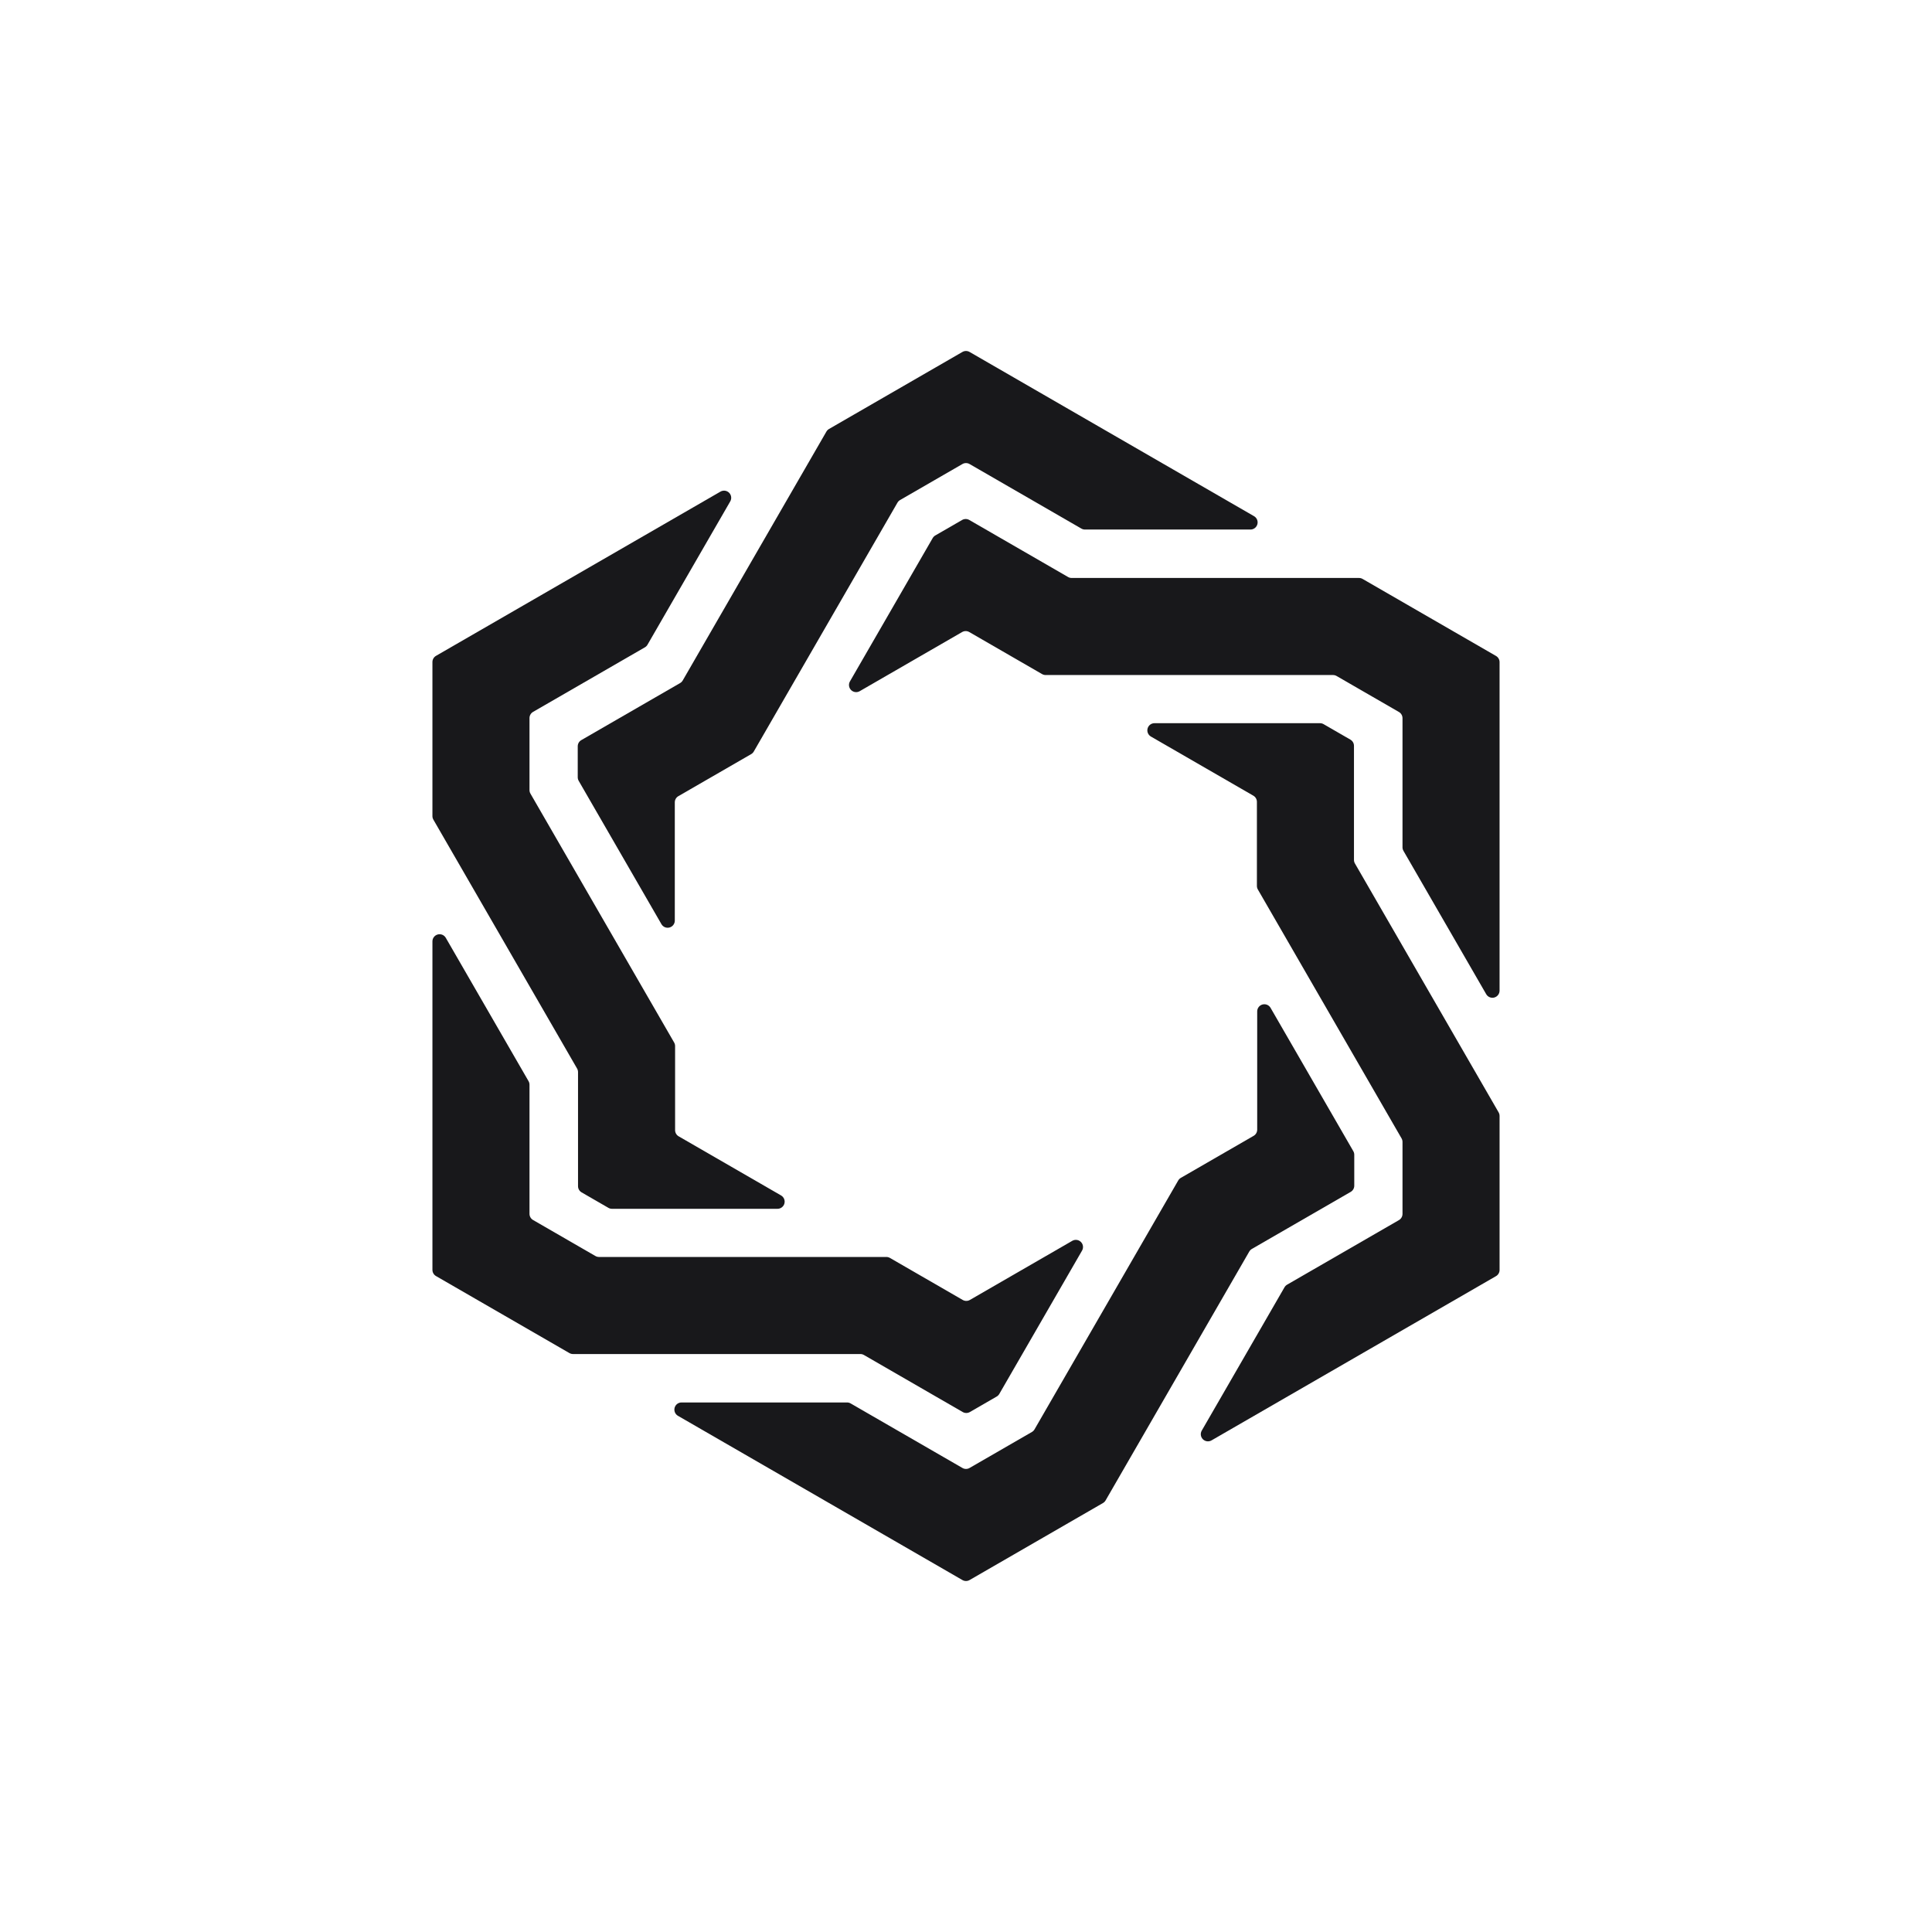
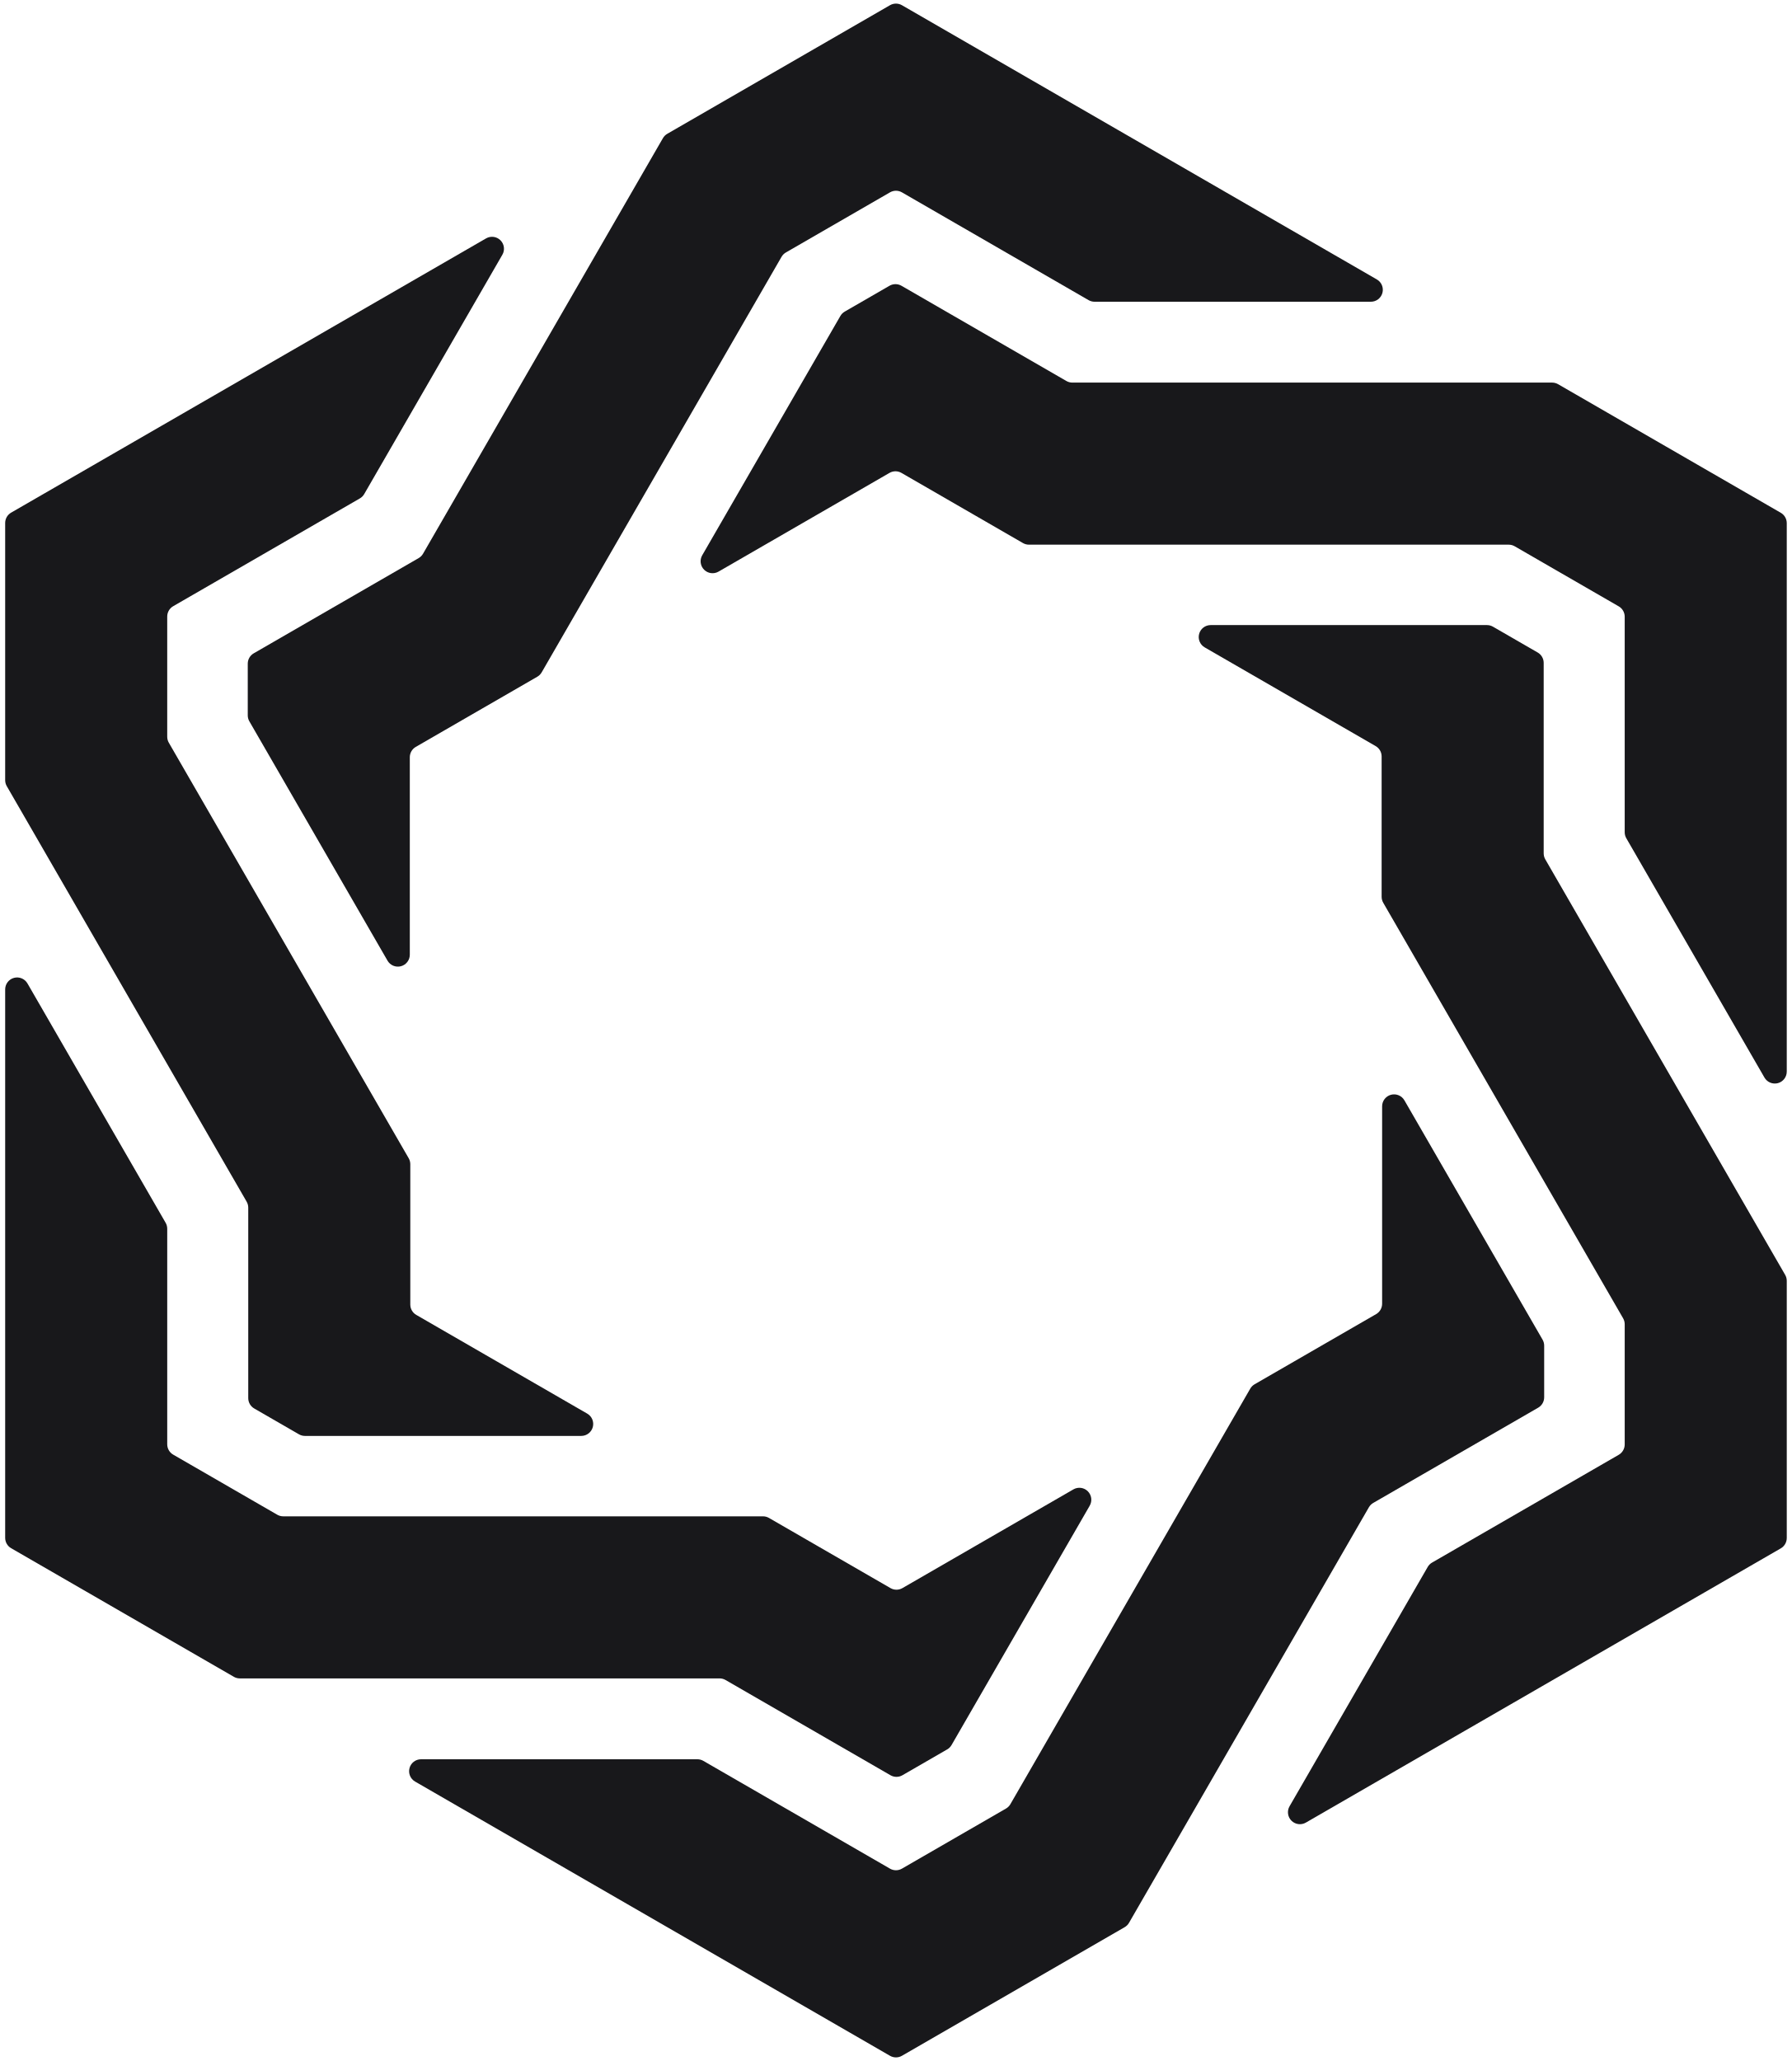
- <svg xmlns="http://www.w3.org/2000/svg" width="100%" height="100%" viewBox="0 0 1080 1080" version="1.1" xml:space="preserve" style="fill-rule:evenodd;clip-rule:evenodd;stroke-linejoin:round;stroke-miterlimit:2;">
+ <svg xmlns="http://www.w3.org/2000/svg" width="100%" height="100%" viewBox="240 195 600 690" version="1.1" xml:space="preserve" style="fill-rule:evenodd;clip-rule:evenodd;stroke-linejoin:round;stroke-miterlimit:2;">
  <rect id="_1080-x-1080-light-transparent" x="0" y="0" width="1080" height="1080" style="fill:none;" />
  <g>
    <path d="M538,196.744c1.238,-0.715 2.762,-0.715 4,-0c15.869,9.162 121.771,70.305 159.019,91.81c1.568,0.905 2.332,2.751 1.864,4.499c-0.469,1.749 -2.053,2.965 -3.864,2.965c-27.48,0 -84.048,0 -92.521,0c-0.702,0 -1.392,-0.185 -2,-0.536c-7.068,-4.081 -52.383,-30.243 -62.498,-36.083c-1.238,-0.715 -2.762,-0.715 -4,0c-6.956,4.016 -29.936,17.283 -34.846,20.118c-0.608,0.351 -1.113,0.856 -1.464,1.464c-6.678,11.567 -73.641,127.55 -80.319,139.117c-0.351,0.608 -0.856,1.113 -1.464,1.464c-5.419,3.129 -32.989,19.046 -40.689,23.492c-1.238,0.715 -2,2.035 -2,3.464c0,9.416 0,45.39 0,66.101c-0,1.81 -1.216,3.395 -2.965,3.864c-1.749,0.469 -3.594,-0.296 -4.499,-1.864c-13.74,-23.798 -42.024,-72.788 -46.261,-80.126c-0.351,-0.608 -0.536,-1.298 -0.536,-2c-0,-3.218 -0,-12.847 -0,-17.303c-0,-1.429 0.762,-2.75 2,-3.464c9.362,-5.405 48.674,-28.102 55.228,-31.886c0.608,-0.351 1.113,-0.856 1.464,-1.464c6.678,-11.567 73.641,-127.55 80.319,-139.117c0.351,-0.608 0.856,-1.113 1.464,-1.464c7.862,-4.539 63.289,-36.54 74.567,-43.051Z" style="fill:#18181b;" />
    <path d="M241.731,370.087c-0,-1.429 0.762,-2.75 2,-3.464c15.869,-9.162 121.771,-70.305 159.019,-91.81c1.568,-0.905 3.548,-0.644 4.828,0.636c1.28,1.28 1.541,3.261 0.636,4.828c-13.74,23.798 -42.024,72.788 -46.261,80.126c-0.351,0.608 -0.856,1.113 -1.464,1.464c-7.068,4.081 -52.383,30.243 -62.498,36.083c-1.238,0.715 -2,2.035 -2,3.464c-0,8.032 -0,34.567 -0,40.236c0,0.702 0.185,1.392 0.536,2c6.678,11.567 73.641,127.55 80.319,139.117c0.351,0.608 0.536,1.298 0.536,2c-0,6.257 0,38.092 0,46.984c-0,1.429 0.762,2.75 2,3.464c8.155,4.708 39.309,22.695 57.245,33.051c1.568,0.905 2.332,2.751 1.864,4.499c-0.469,1.749 -2.053,2.965 -3.864,2.965c-27.48,-0 -84.048,-0 -92.521,-0c-0.702,0 -1.392,-0.185 -2,-0.536c-2.787,-1.609 -11.126,-6.423 -14.985,-8.651c-1.238,-0.715 -2,-2.035 -2,-3.464c0,-10.81 0,-56.204 0,-63.772c0,-0.702 -0.185,-1.392 -0.536,-2c-6.678,-11.567 -73.641,-127.55 -80.319,-139.117c-0.351,-0.608 -0.536,-1.298 -0.536,-2c0,-9.078 0,-73.08 0,-86.103Z" style="fill:#18181b;" />
    <path d="M836.269,366.675c1.238,0.715 2,2.035 2,3.464c0,18.323 0,140.61 0,183.62c-0,1.81 -1.216,3.395 -2.965,3.864c-1.749,0.469 -3.594,-0.296 -4.499,-1.864c-13.74,-23.798 -42.024,-72.788 -46.261,-80.126c-0.351,-0.608 -0.536,-1.298 -0.536,-2c-0,-8.161 -0,-60.487 -0,-72.166c-0,-1.429 -0.762,-2.75 -2,-3.464c-6.956,-4.016 -29.936,-17.283 -34.846,-20.118c-0.608,-0.351 -1.298,-0.536 -2,-0.536c-13.356,0 -147.282,0 -160.639,0c-0.702,-0 -1.392,-0.185 -2,-0.536c-5.419,-3.129 -32.989,-19.046 -40.689,-23.492c-1.238,-0.715 -2.762,-0.715 -4,-0c-8.155,4.708 -39.309,22.695 -57.245,33.051c-1.568,0.905 -3.548,0.644 -4.828,-0.636c-1.28,-1.28 -1.541,-3.261 -0.636,-4.828c13.74,-23.798 42.024,-72.788 46.261,-80.126c0.351,-0.608 0.856,-1.113 1.464,-1.464c2.787,-1.609 11.126,-6.423 14.985,-8.651c1.238,-0.715 2.762,-0.715 4,-0c9.362,5.405 48.674,28.102 55.228,31.886c0.608,0.351 1.298,0.536 2,0.536c13.356,-0 147.282,-0 160.639,-0c0.702,0 1.392,0.185 2,0.536c7.862,4.539 63.289,36.54 74.567,43.051Z" style="fill:#18181b;" />
    <path d="M542,883.256c-1.238,0.715 -2.762,0.715 -4,0c-15.869,-9.162 -121.771,-70.305 -159.019,-91.81c-1.568,-0.905 -2.332,-2.751 -1.864,-4.499c0.469,-1.749 2.053,-2.965 3.864,-2.965c27.48,-0 84.048,-0 92.521,-0c0.702,-0 1.392,0.185 2,0.536c7.068,4.081 52.383,30.243 62.498,36.083c1.238,0.715 2.762,0.715 4,-0c6.956,-4.016 29.936,-17.283 34.846,-20.118c0.608,-0.351 1.113,-0.856 1.464,-1.464c6.678,-11.567 73.641,-127.55 80.319,-139.117c0.351,-0.608 0.856,-1.113 1.464,-1.464c5.419,-3.129 32.989,-19.046 40.689,-23.492c1.238,-0.715 2,-2.035 2,-3.464c-0,-9.416 -0,-45.39 -0,-66.101c0,-1.81 1.216,-3.395 2.965,-3.864c1.749,-0.469 3.594,0.296 4.499,1.864c13.74,23.798 42.024,72.788 46.261,80.126c0.351,0.608 0.536,1.298 0.536,2c0,3.218 0,12.847 0,17.303c0,1.429 -0.762,2.75 -2,3.464c-9.362,5.405 -48.674,28.102 -55.228,31.886c-0.608,0.351 -1.113,0.856 -1.464,1.464c-6.678,11.567 -73.641,127.55 -80.319,139.117c-0.351,0.608 -0.856,1.113 -1.464,1.464c-7.862,4.539 -63.289,36.54 -74.567,43.051Z" style="fill:#18181b;" />
    <path d="M838.269,709.913c0,1.429 -0.762,2.75 -2,3.464c-15.869,9.162 -121.771,70.305 -159.019,91.81c-1.568,0.905 -3.548,0.644 -4.828,-0.636c-1.28,-1.28 -1.541,-3.261 -0.636,-4.828c13.74,-23.798 42.024,-72.788 46.261,-80.126c0.351,-0.608 0.856,-1.113 1.464,-1.464c7.068,-4.081 52.383,-30.243 62.498,-36.083c1.238,-0.715 2,-2.035 2,-3.464c0,-8.032 0,-34.567 0,-40.236c-0,-0.702 -0.185,-1.392 -0.536,-2c-6.678,-11.567 -73.641,-127.55 -80.319,-139.117c-0.351,-0.608 -0.536,-1.298 -0.536,-2c0,-6.257 0,-38.092 0,-46.984c0,-1.429 -0.762,-2.75 -2,-3.464c-8.155,-4.708 -39.309,-22.695 -57.245,-33.051c-1.568,-0.905 -2.332,-2.751 -1.864,-4.499c0.469,-1.749 2.053,-2.965 3.864,-2.965c27.48,0 84.048,0 92.521,0c0.702,-0 1.392,0.185 2,0.536c2.787,1.609 11.126,6.423 14.985,8.651c1.238,0.715 2,2.035 2,3.464c-0,10.81 -0,56.204 -0,63.772c-0,0.702 0.185,1.392 0.536,2c6.678,11.567 73.641,127.55 80.319,139.117c0.351,0.608 0.536,1.298 0.536,2c-0,9.078 -0,73.08 -0,86.103Z" style="fill:#18181b;" />
    <path d="M243.731,713.325c-1.238,-0.715 -2,-2.035 -2,-3.464c0,-18.323 0,-140.61 0,-183.62c0,-1.81 1.216,-3.395 2.965,-3.864c1.749,-0.469 3.594,0.296 4.499,1.864c13.74,23.798 42.024,72.788 46.261,80.126c0.351,0.608 0.536,1.298 0.536,2c0,8.161 0,60.487 0,72.166c0,1.429 0.762,2.75 2,3.464c6.956,4.016 29.936,17.283 34.846,20.118c0.608,0.351 1.298,0.536 2,0.536c13.356,-0 147.282,-0 160.639,-0c0.702,0 1.392,0.185 2,0.536c5.419,3.129 32.989,19.046 40.689,23.492c1.238,0.715 2.762,0.715 4,0c8.155,-4.708 39.309,-22.695 57.245,-33.051c1.568,-0.905 3.548,-0.644 4.828,0.636c1.28,1.28 1.541,3.261 0.636,4.828c-13.74,23.798 -42.024,72.788 -46.261,80.126c-0.351,0.608 -0.856,1.113 -1.464,1.464c-2.787,1.609 -11.126,6.423 -14.985,8.651c-1.238,0.715 -2.762,0.715 -4,0c-9.362,-5.405 -48.674,-28.102 -55.228,-31.886c-0.608,-0.351 -1.298,-0.536 -2,-0.536c-13.356,0 -147.282,0 -160.639,0c-0.702,-0 -1.392,-0.185 -2,-0.536c-7.862,-4.539 -63.289,-36.54 -74.567,-43.051Z" style="fill:#18181b;" />
  </g>
</svg>
